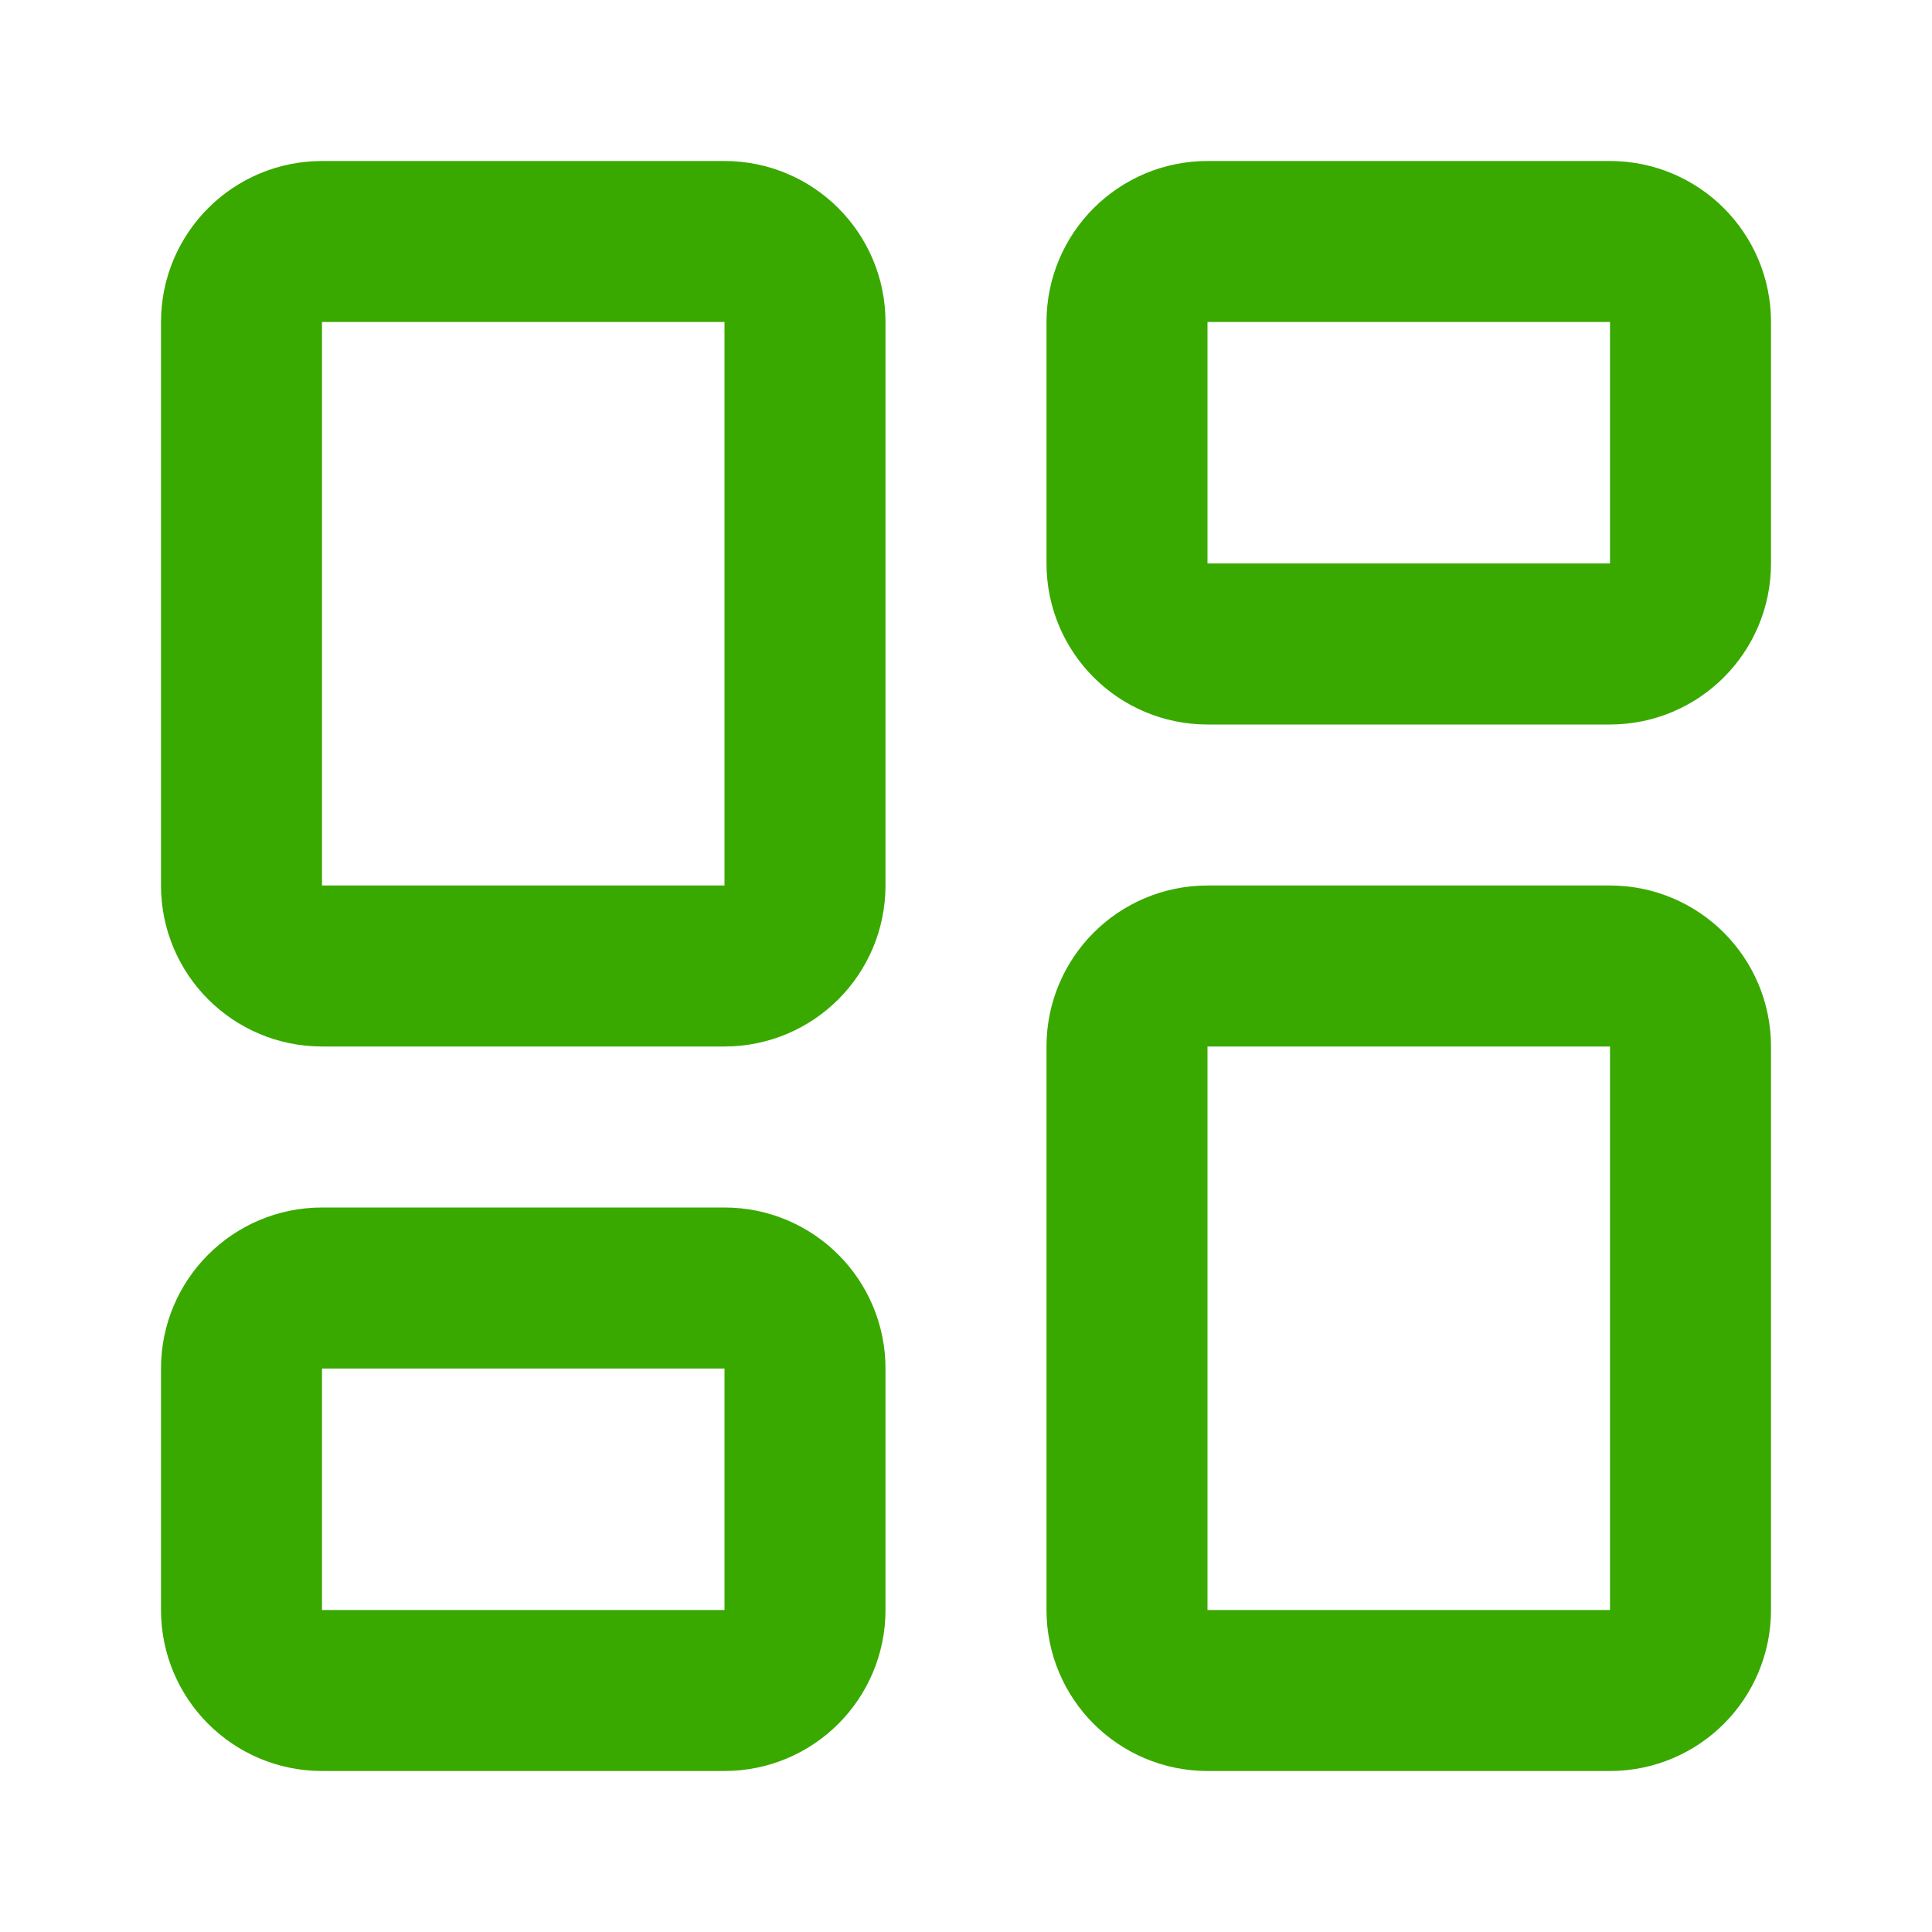
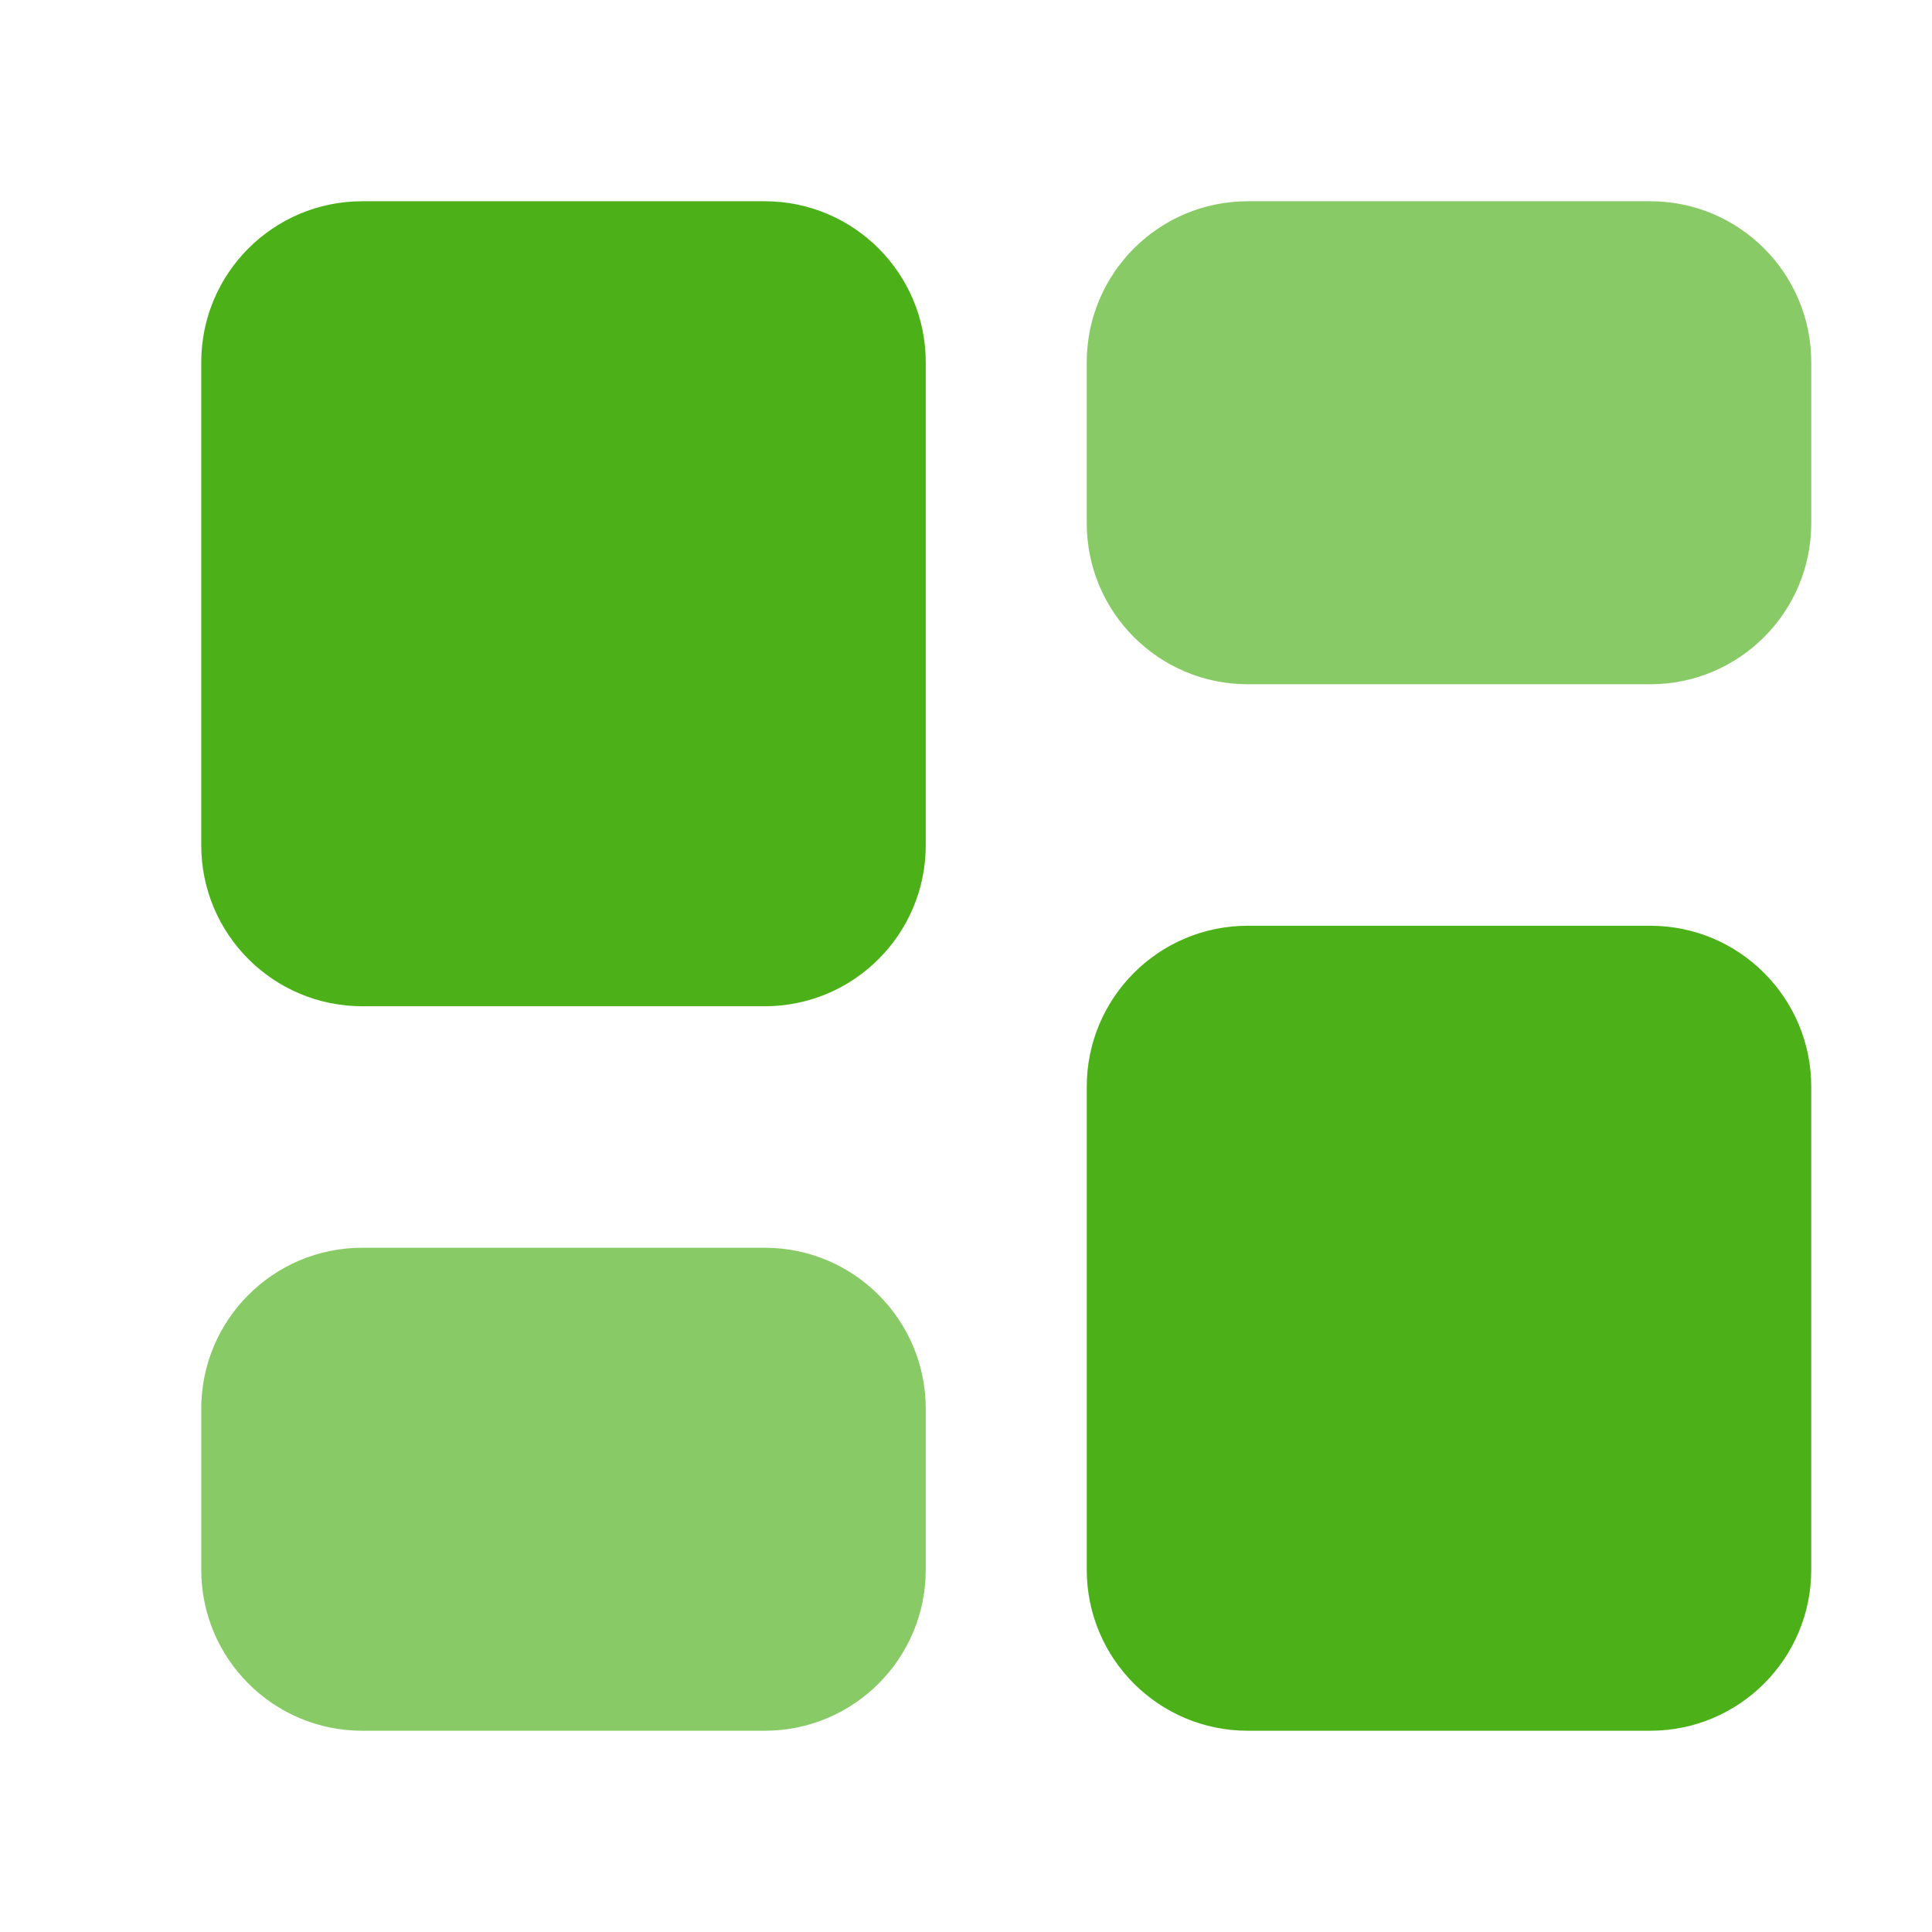
- <svg xmlns="http://www.w3.org/2000/svg" width="24" height="24" viewBox="0 0 24 24" fill="none" stroke="#39A900" stroke-width="2" stroke-linecap="round" stroke-linejoin="round">
-   <rect width="7" height="9" x="3" y="3" rx="1" />
-   <rect width="7" height="5" x="14" y="3" rx="1" />
-   <rect width="7" height="9" x="14" y="12" rx="1" />
-   <rect width="7" height="5" x="3" y="16" rx="1" />
+ <svg xmlns="http://www.w3.org/2000/svg" viewBox="0 0 24 24" fill="none">
+   <rect width="9" height="10" x="2.5" y="2.5" rx="2" fill="#39A900" opacity="0.9" />
+   <rect width="9" height="6" x="13.5" y="2.5" rx="2" fill="#39A900" opacity="0.6" />
+   <rect width="9" height="10" x="13.5" y="11.5" rx="2" fill="#39A900" opacity="0.9" />
+   <rect width="9" height="6" x="2.5" y="15.5" rx="2" fill="#39A900" opacity="0.6" />
</svg>
